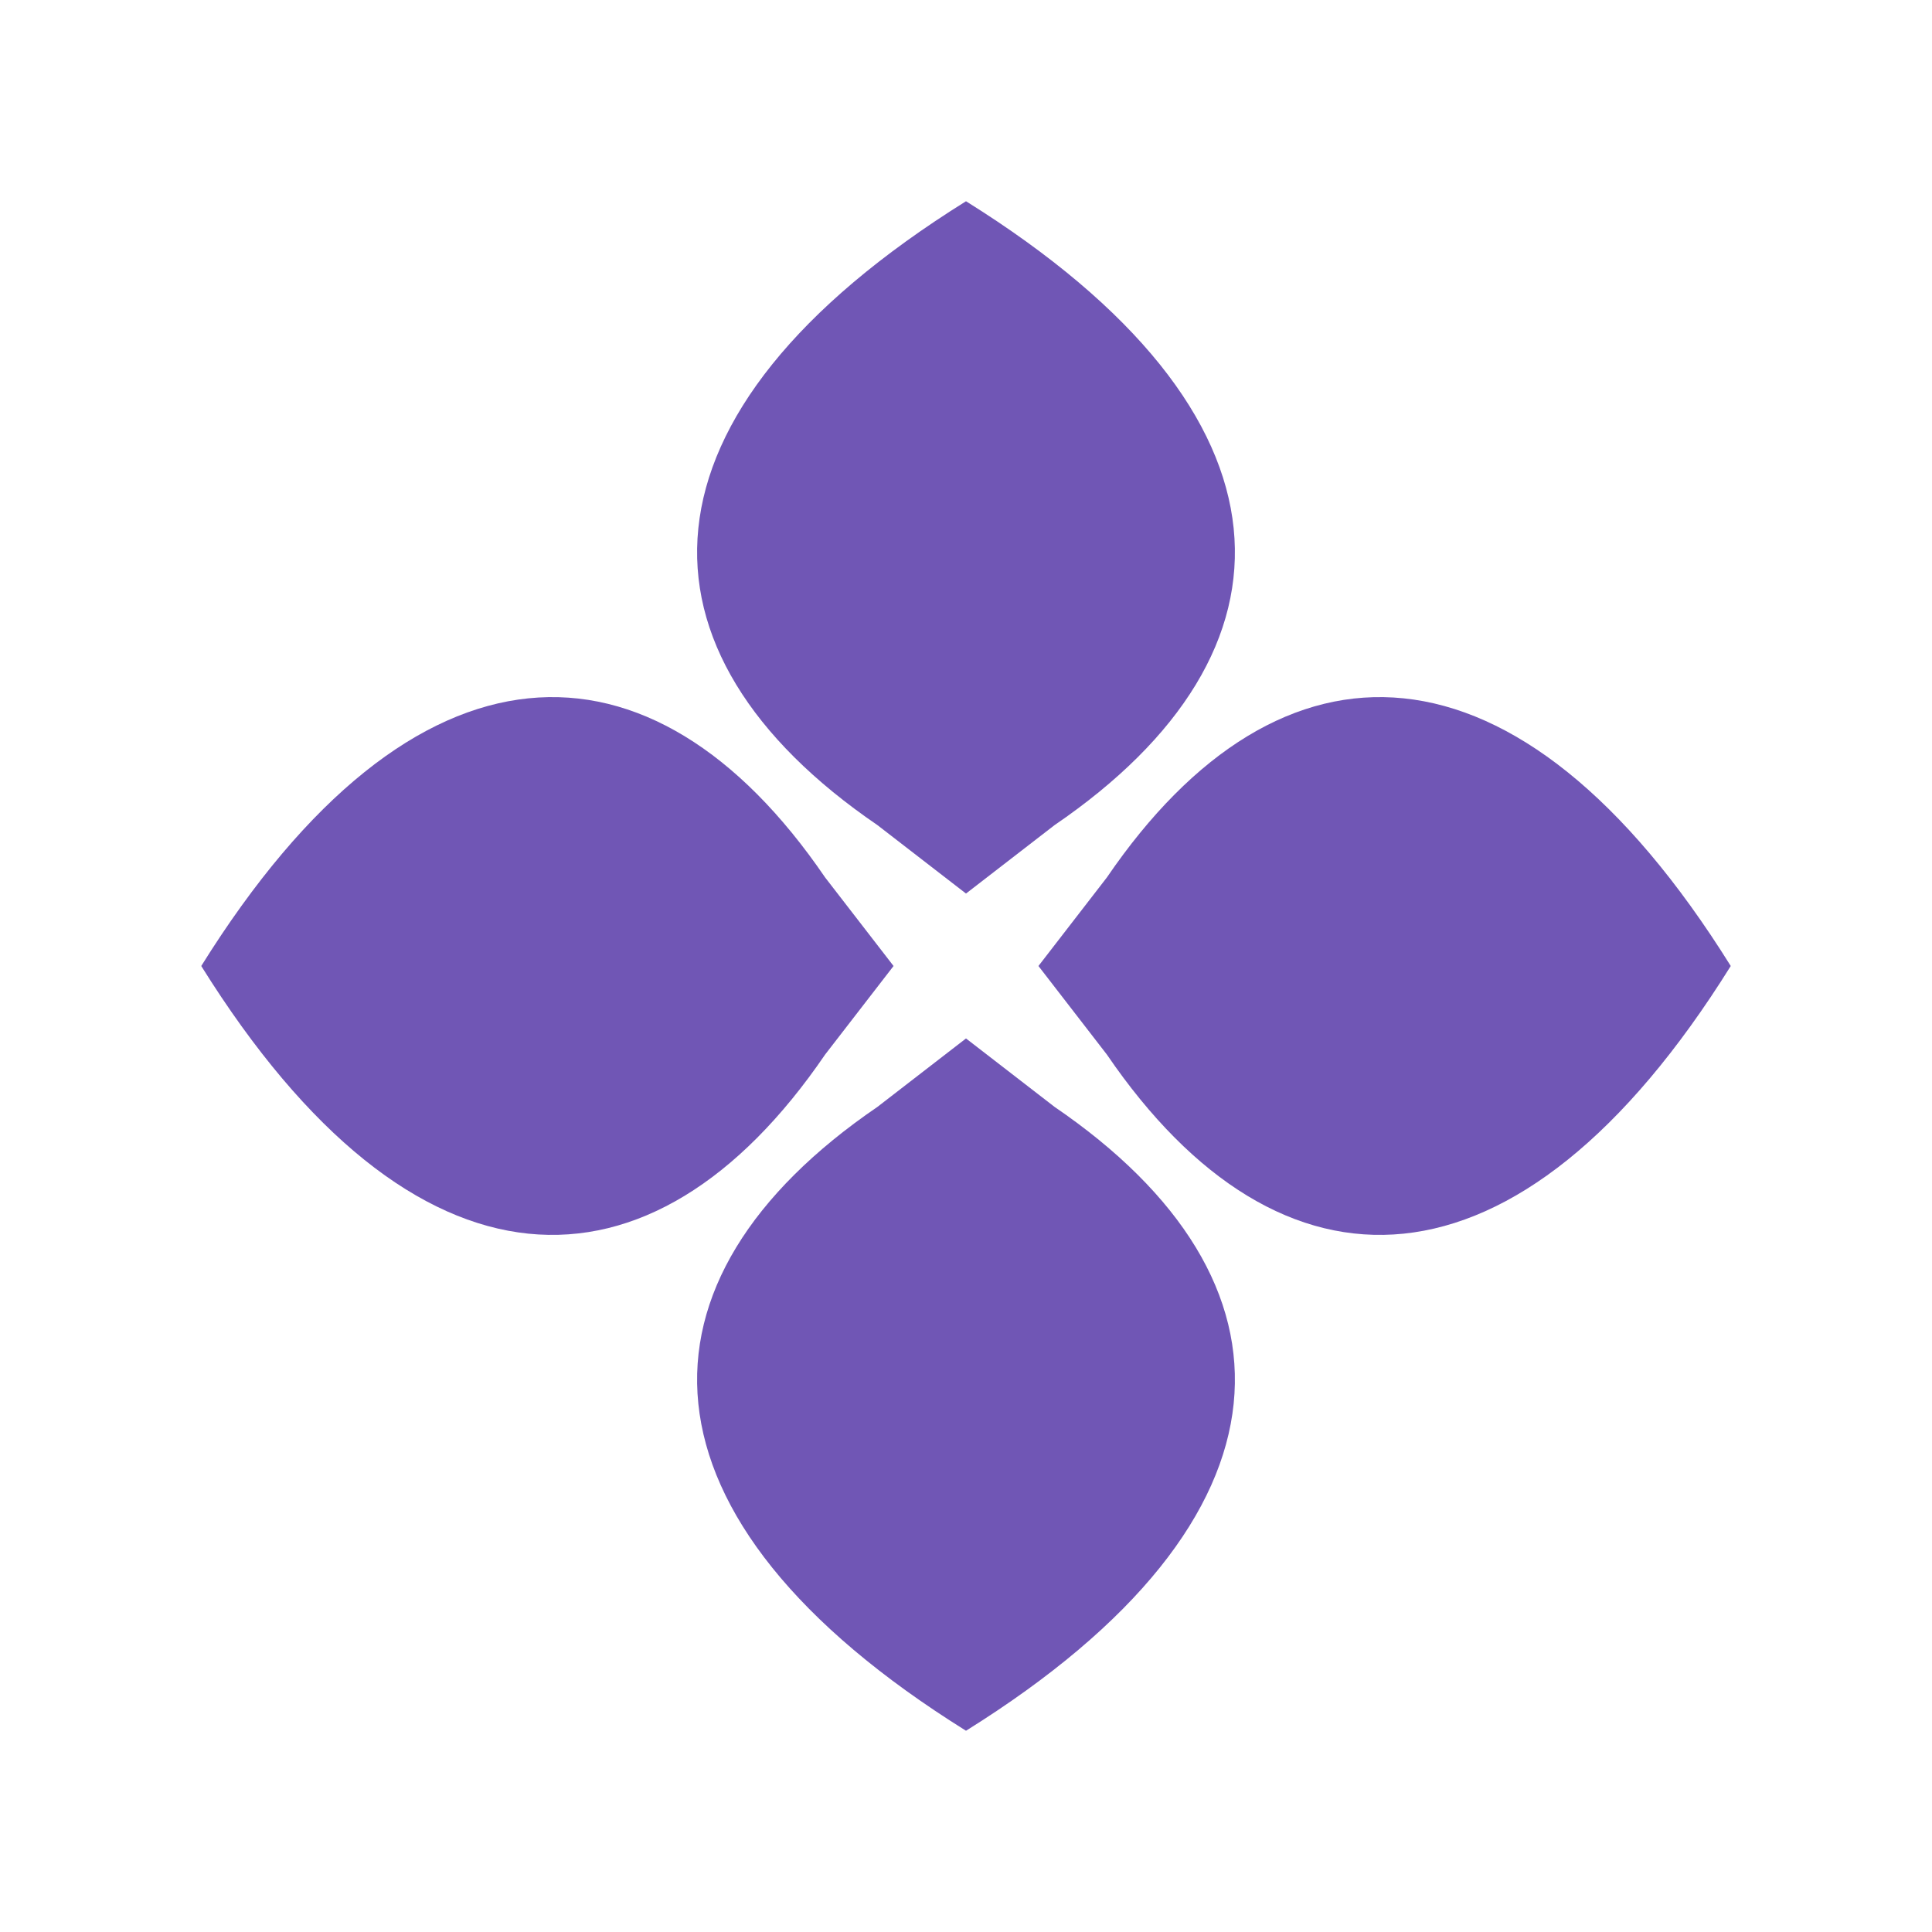
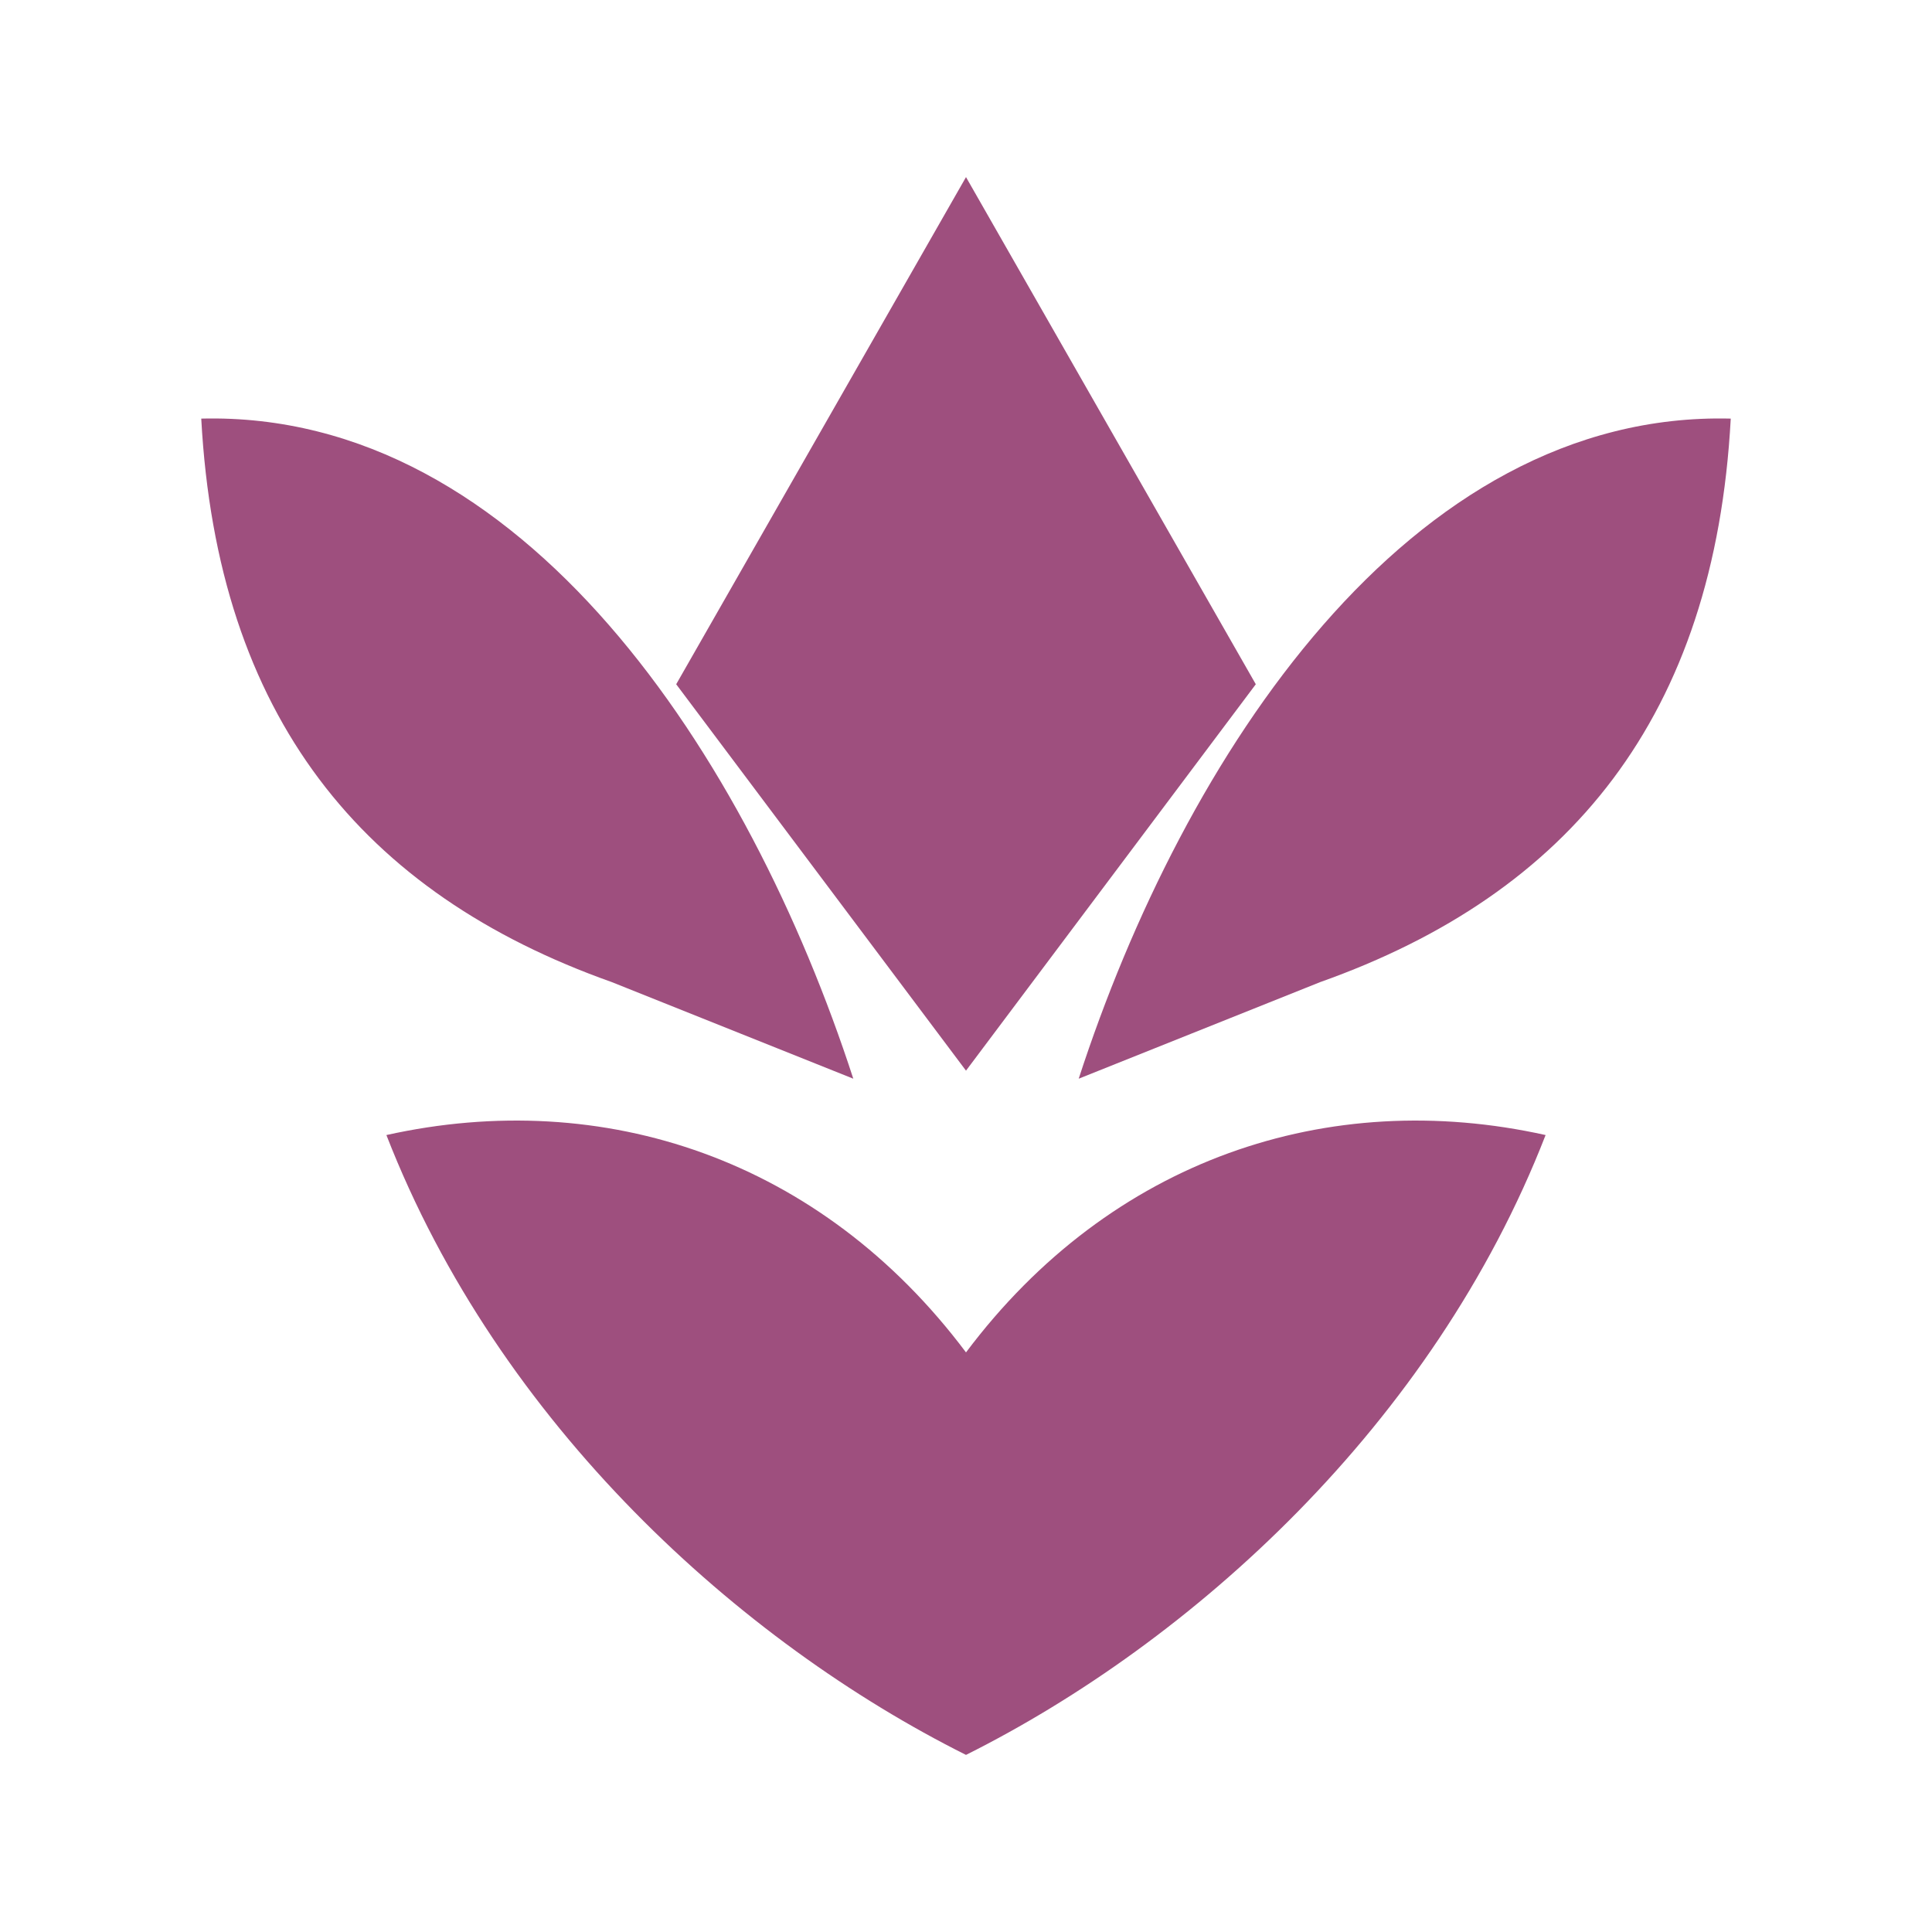
<svg xmlns="http://www.w3.org/2000/svg" width="24" height="24" viewBox="0 0 24 24">
-   <defs>
-     <path id="petal" d="M12 2.5C16.25 5.15 16.25 8.1 13.1 10.25L12 11.1L10.9 10.25C7.75 8.1 7.75 5.15 12 2.5Z" />
-   </defs>
-   <g fill="#7056b5">
-     <use href="#petal" transform="rotate(0 12 12)" />
-     <use href="#petal" transform="rotate(90 12 12)" />
-     <use href="#petal" transform="rotate(180 12 12)" />
-     <use href="#petal" transform="rotate(270 12 12)" />
-   </g>
+   <path fill="#9e4f7e" d="M12 2.2L15.6 8.5L12 13.3L8.4 8.5ZM2.5 5.2C6.5 5.1 9.3 9.4 10.6 13.4L7.6 12.2C4.5 11.1 2.7 8.9 2.5 5.2ZM21.5 5.2C17.5 5.1 14.7 9.4 13.4 13.4L16.4 12.2C19.5 11.1 21.3 8.9 21.5 5.2ZM4.8 14.1C7.5 13.5 10.2 14.4 12 16.8C13.8 14.4 16.5 13.5 19.2 14.1C17.8 17.7 14.8 20.4 12 21.8C9.2 20.4 6.2 17.7 4.8 14.1Z" />
</svg>
